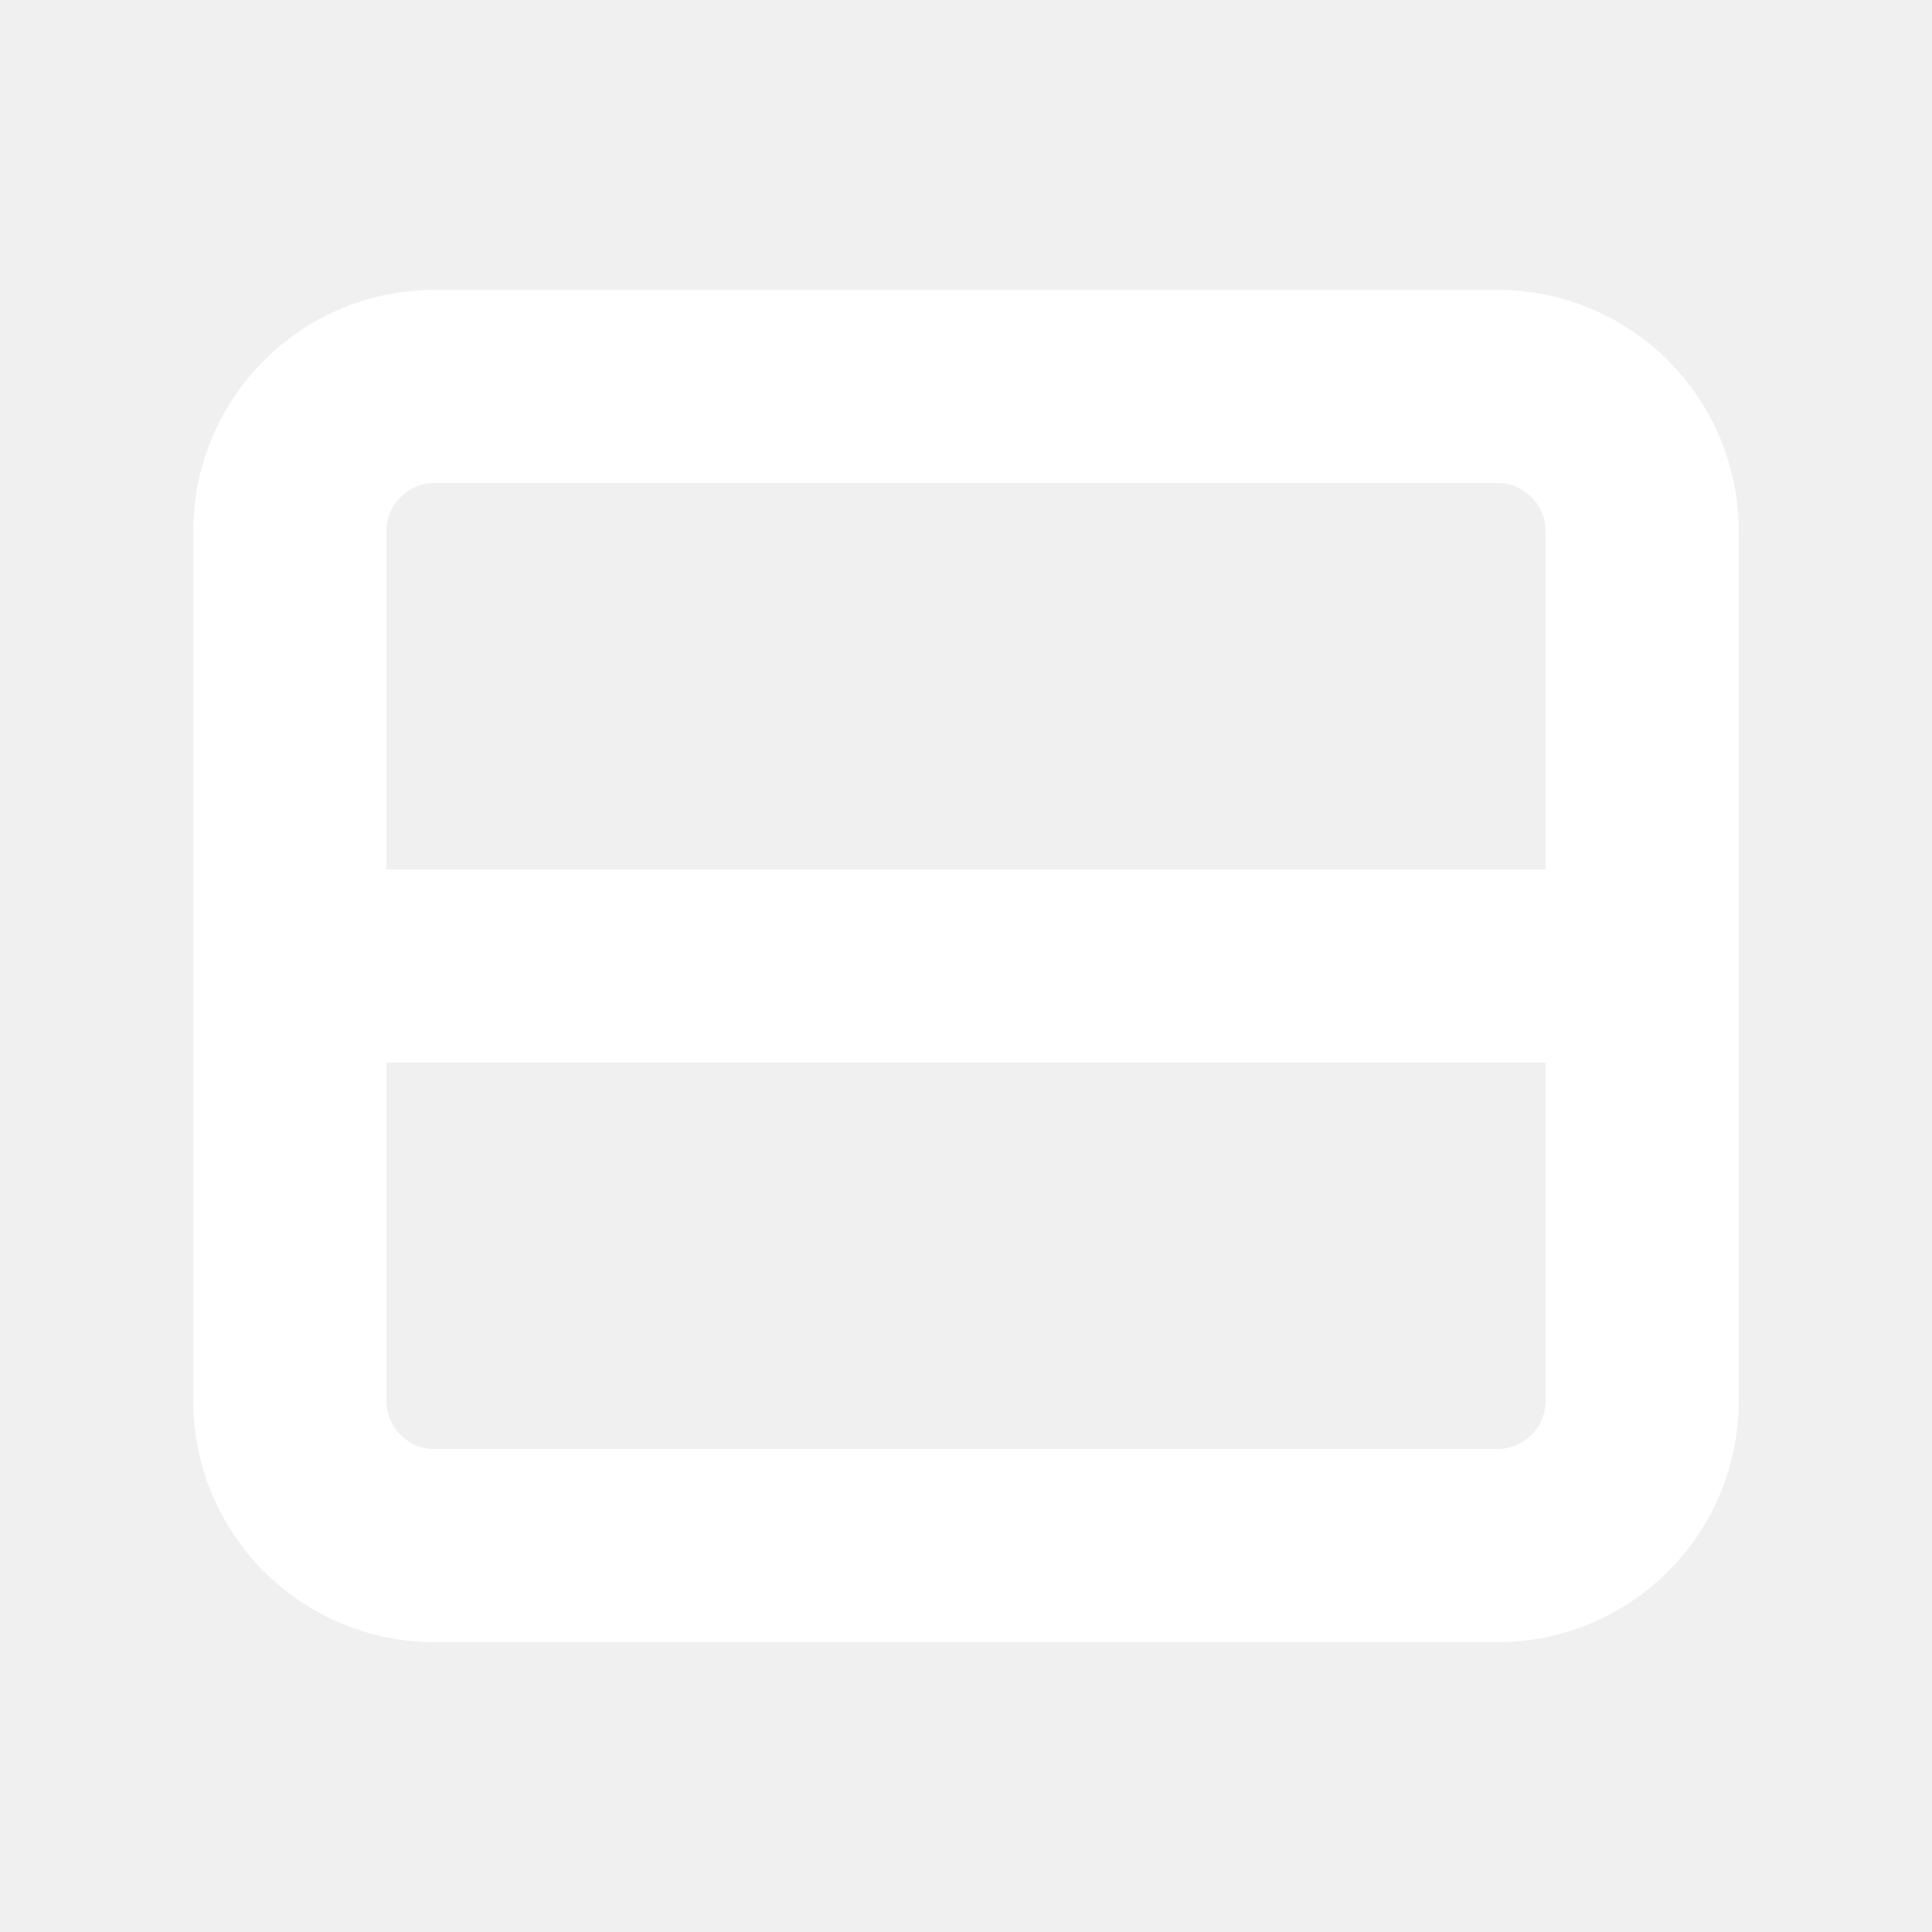
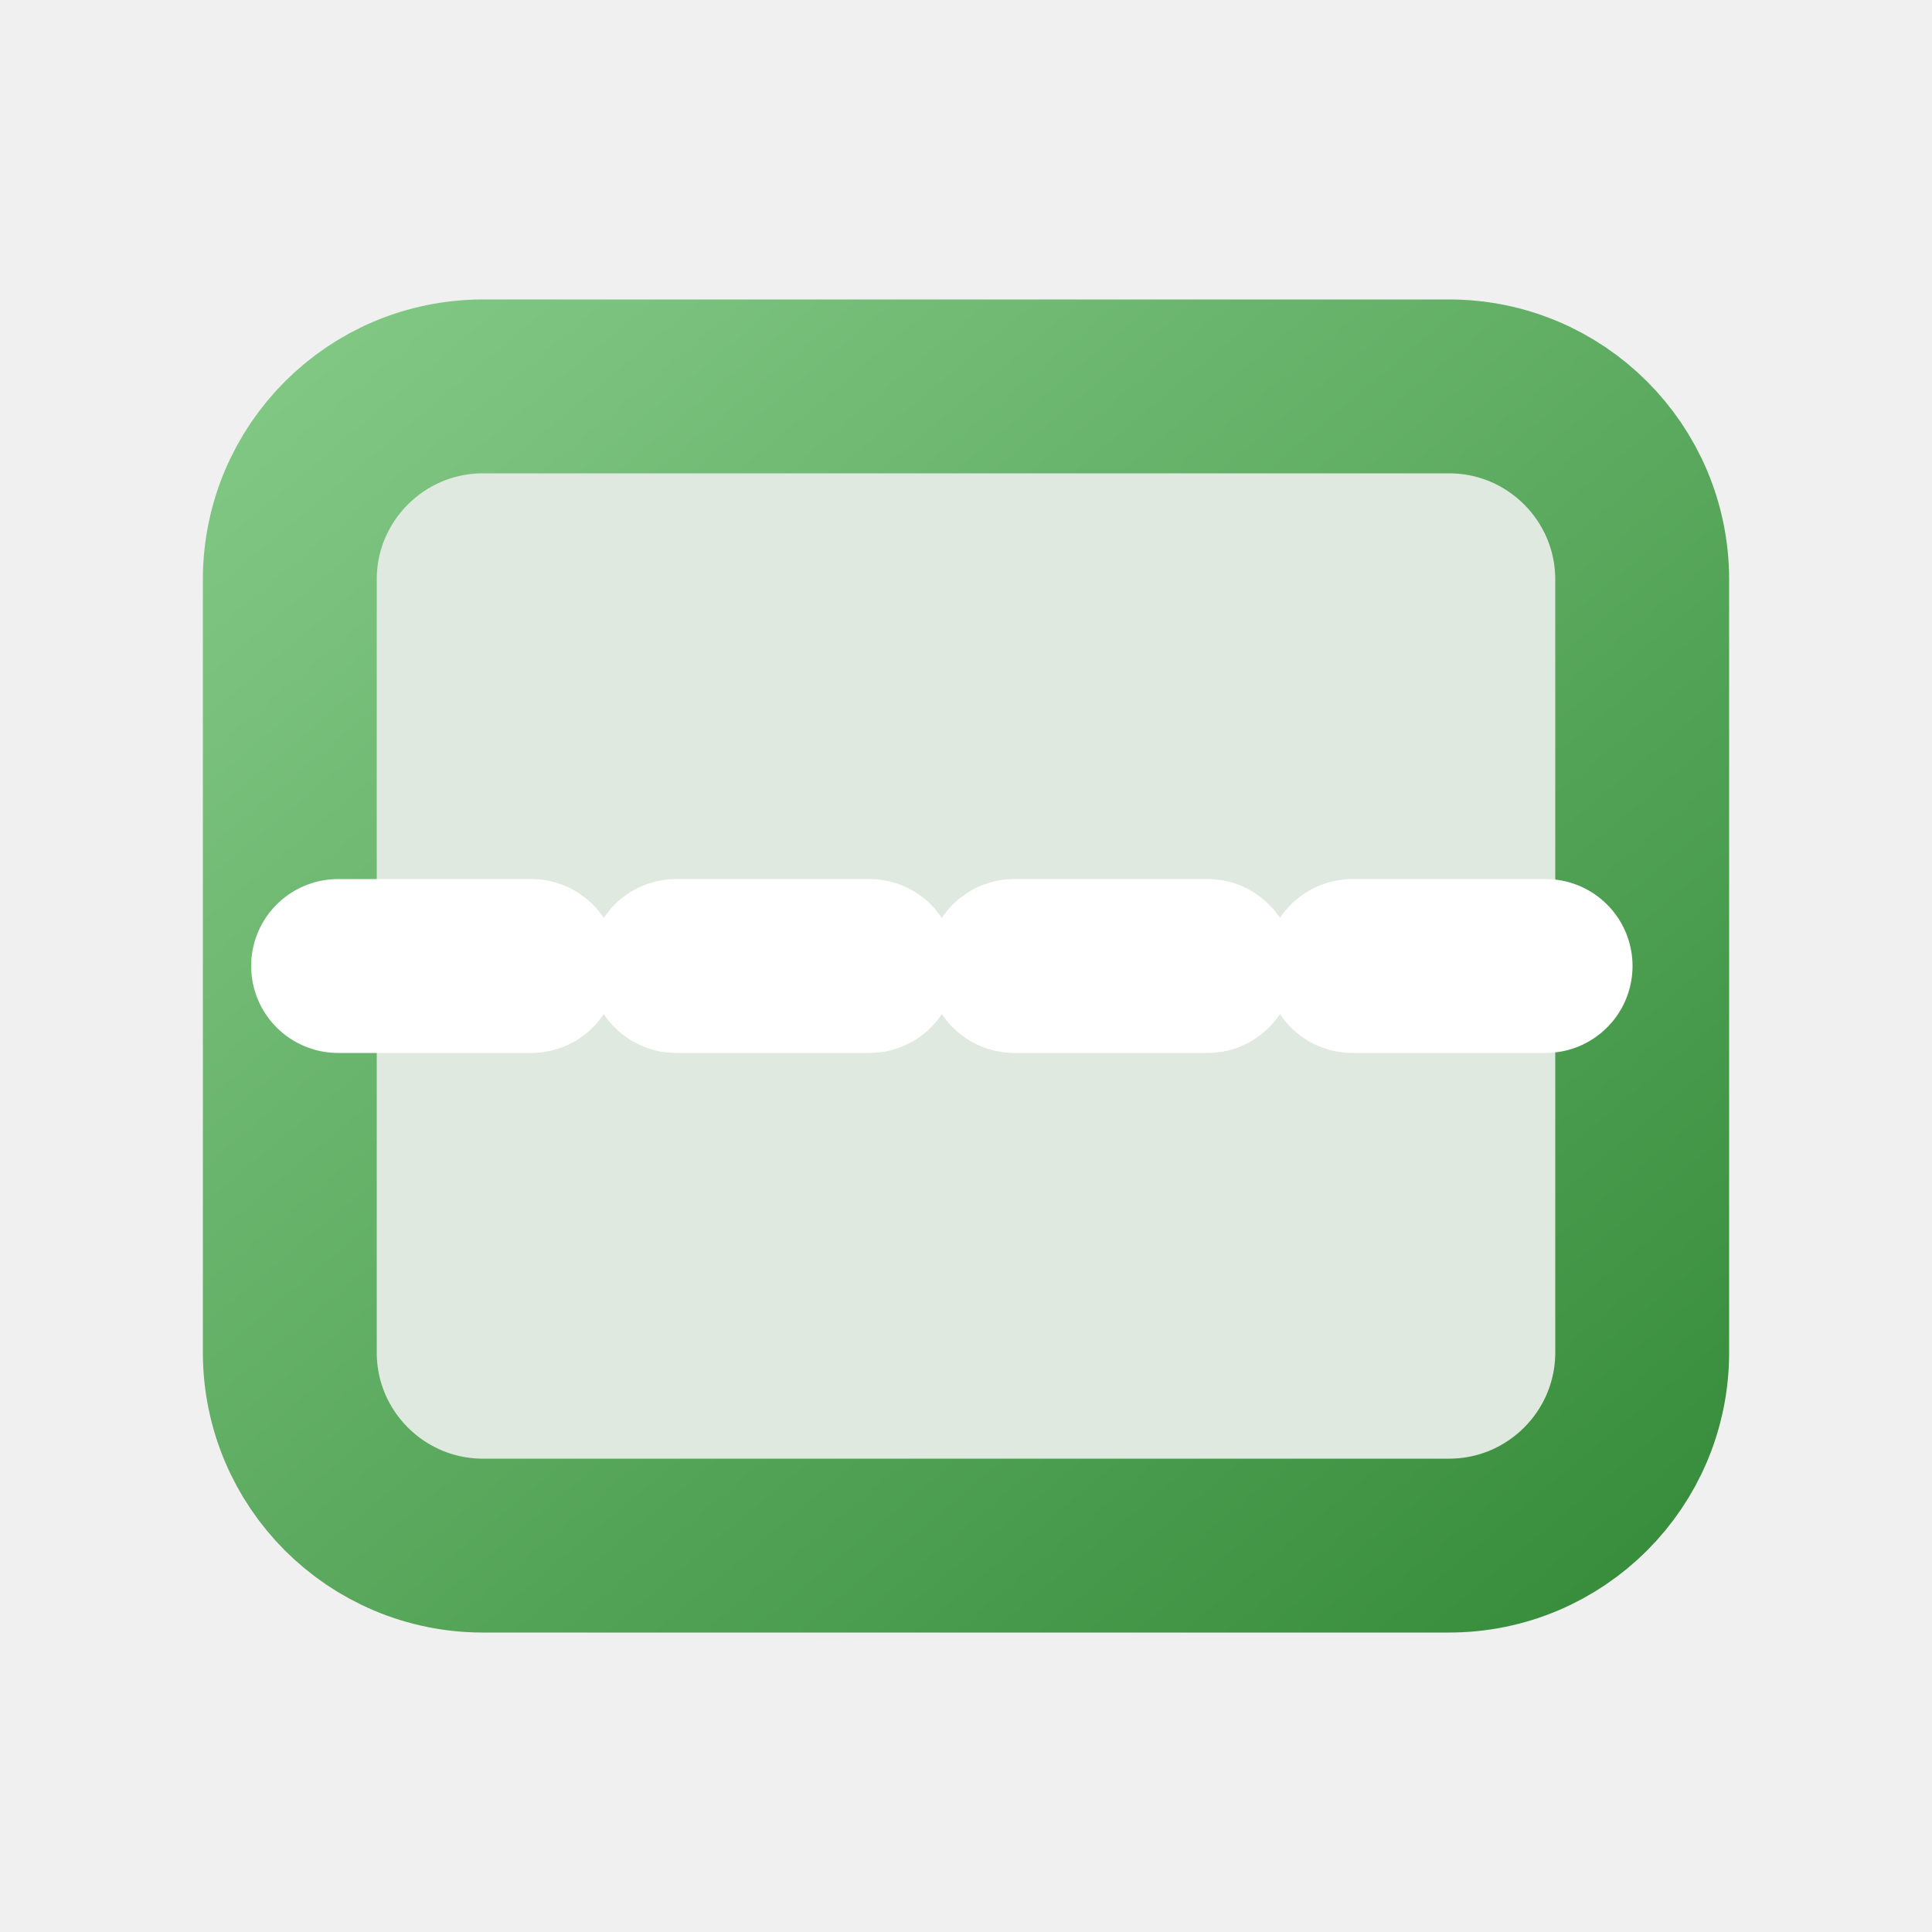
- <svg xmlns="http://www.w3.org/2000/svg" viewBox="0 0 20 20" width="20" height="20" fill="none" stroke="#FFFFFF" stroke-width="2" stroke-linecap="round" stroke-linejoin="round">
-   <rect x="3" y="4" width="14" height="12" rx="1.5" />
-   <line x1="3" y1="10" x2="17" y2="10" />
+ <svg xmlns="http://www.w3.org/2000/svg" viewBox="0 0 20 20" width="20" height="20" fill="none" stroke-linecap="round" stroke-linejoin="round">
+   <defs>
+     <linearGradient id="paneGrad" x1="0" y1="0" x2="1" y2="1">
+       <stop offset="0%" stop-color="#81C784" />
+       <stop offset="100%" stop-color="#388E3C" />
+     </linearGradient>
+   </defs>
+   <rect x="3" y="4" width="14" height="12" rx="2" fill="rgba(129,199,132,0.15)" stroke="url(#paneGrad)" stroke-width="1.8" />
+   <line x1="3.5" y1="10" x2="16.5" y2="10" stroke="#FFFFFF" stroke-width="1.8" stroke-dasharray="2 1.5" />
</svg>
